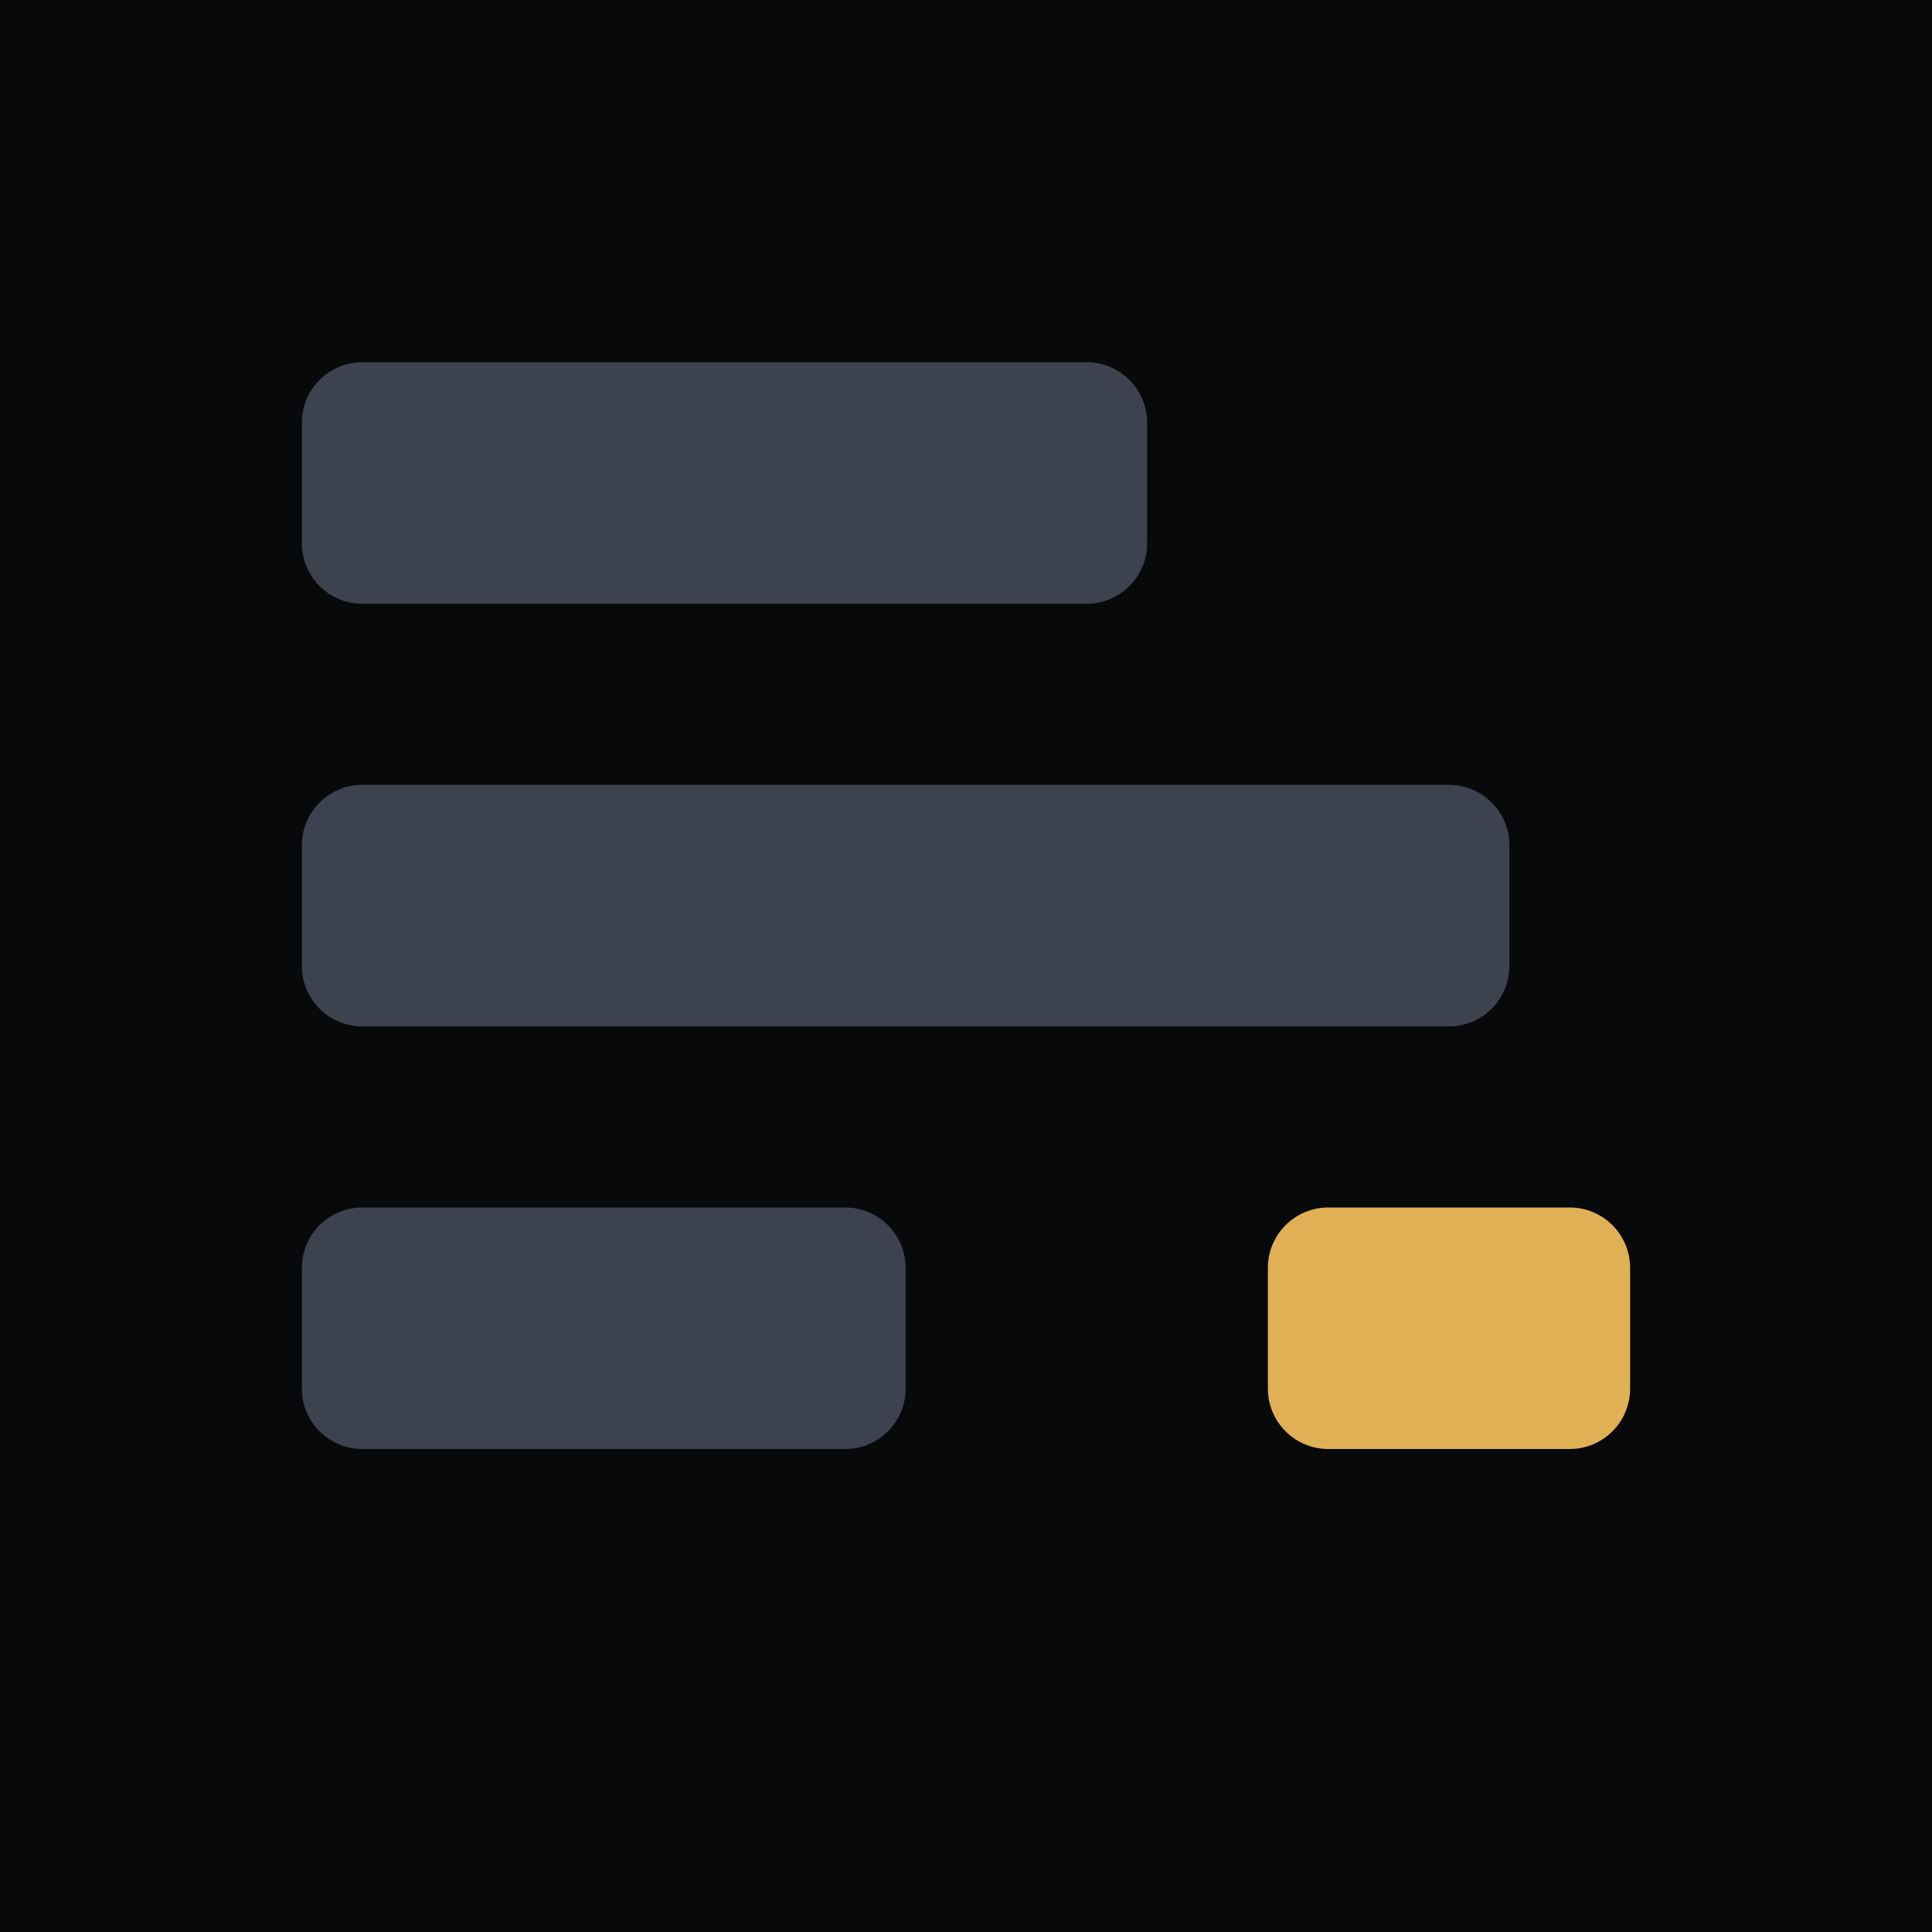
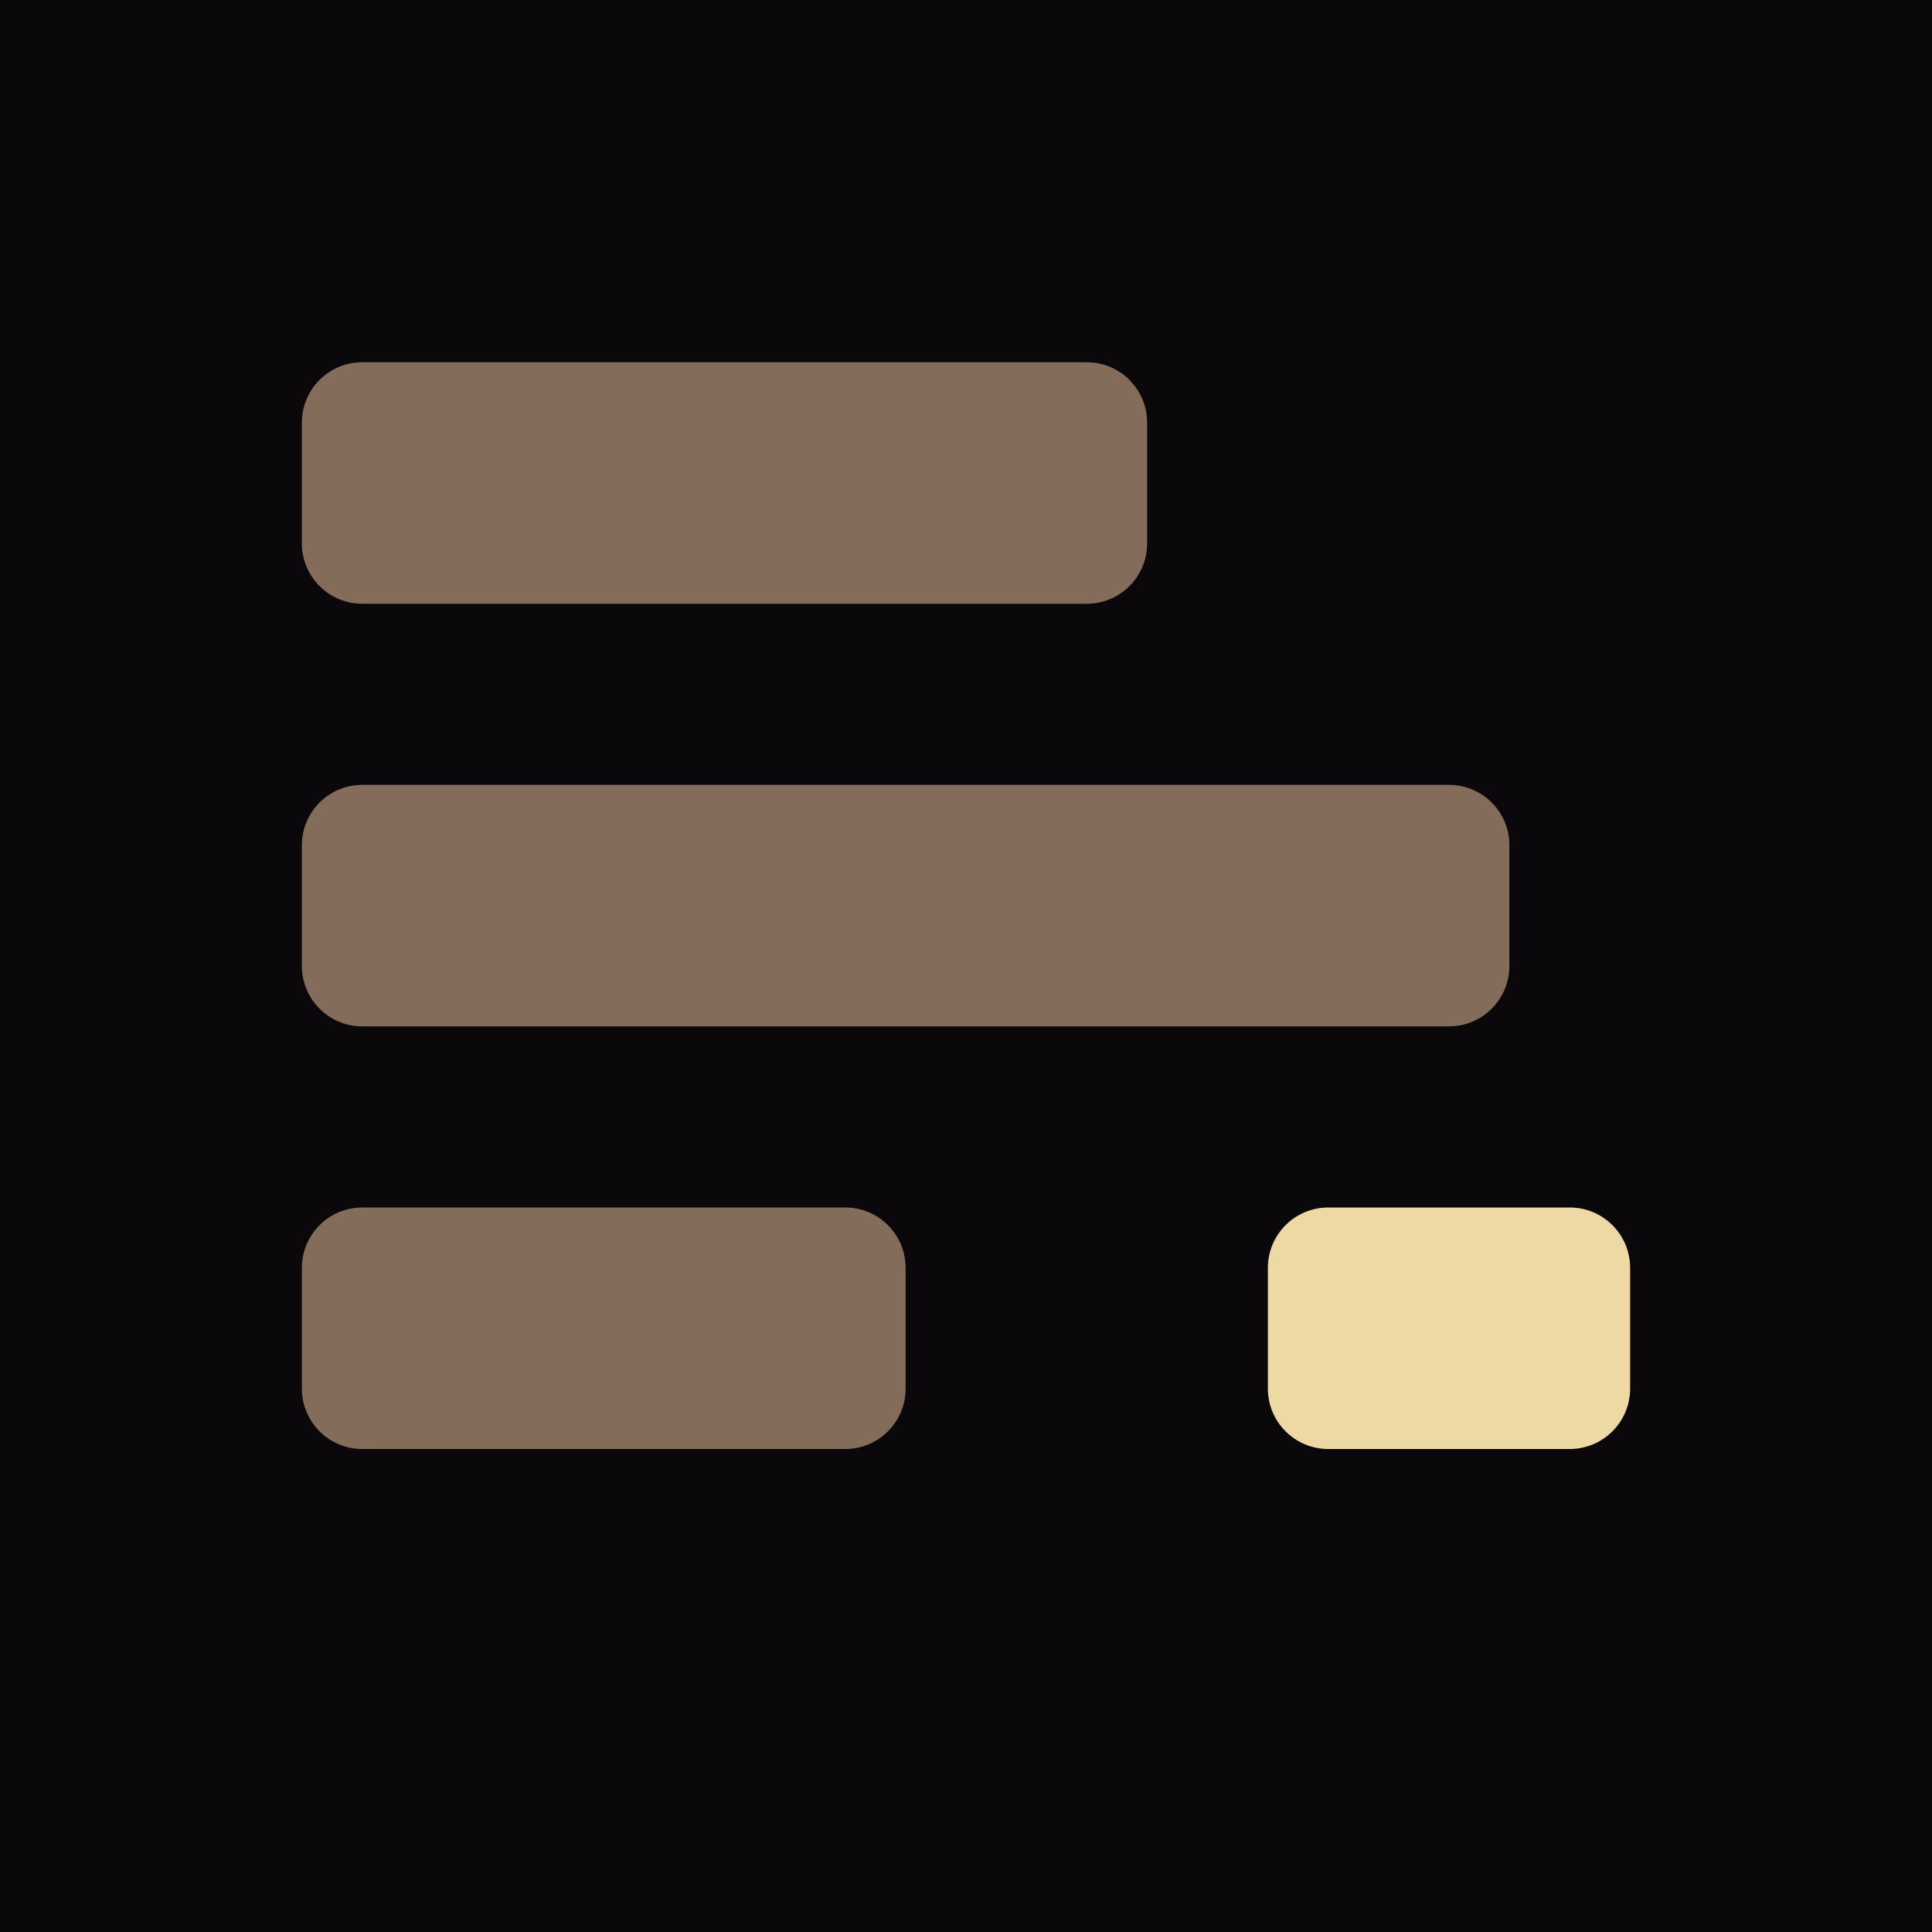
<svg xmlns="http://www.w3.org/2000/svg" viewBox="0 0 32 32">
-   <rect width="32" height="32" fill="#08090b" />
-   <rect x="5" y="6" width="14" height="4" rx="1" fill="#3c434e" />
-   <rect x="5" y="13" width="20" height="4" rx="1" fill="#3c434e" />
-   <rect x="5" y="20" width="10" height="4" rx="1" fill="#3c434e" />
-   <rect x="21" y="20" width="6" height="4" rx="1" fill="#e0b055" />
+   <rect width="32" height="32" fill="#0b080b" />
+   <rect x="5" y="6" width="14" height="4" rx="1" fill="#846c5b" />
+   <rect x="5" y="13" width="20" height="4" rx="1" fill="#846c5b" />
+   <rect x="5" y="20" width="10" height="4" rx="1" fill="#846c5b" />
+   <rect x="21" y="20" width="6" height="4" rx="1" fill="#edd9a3" />
</svg>
